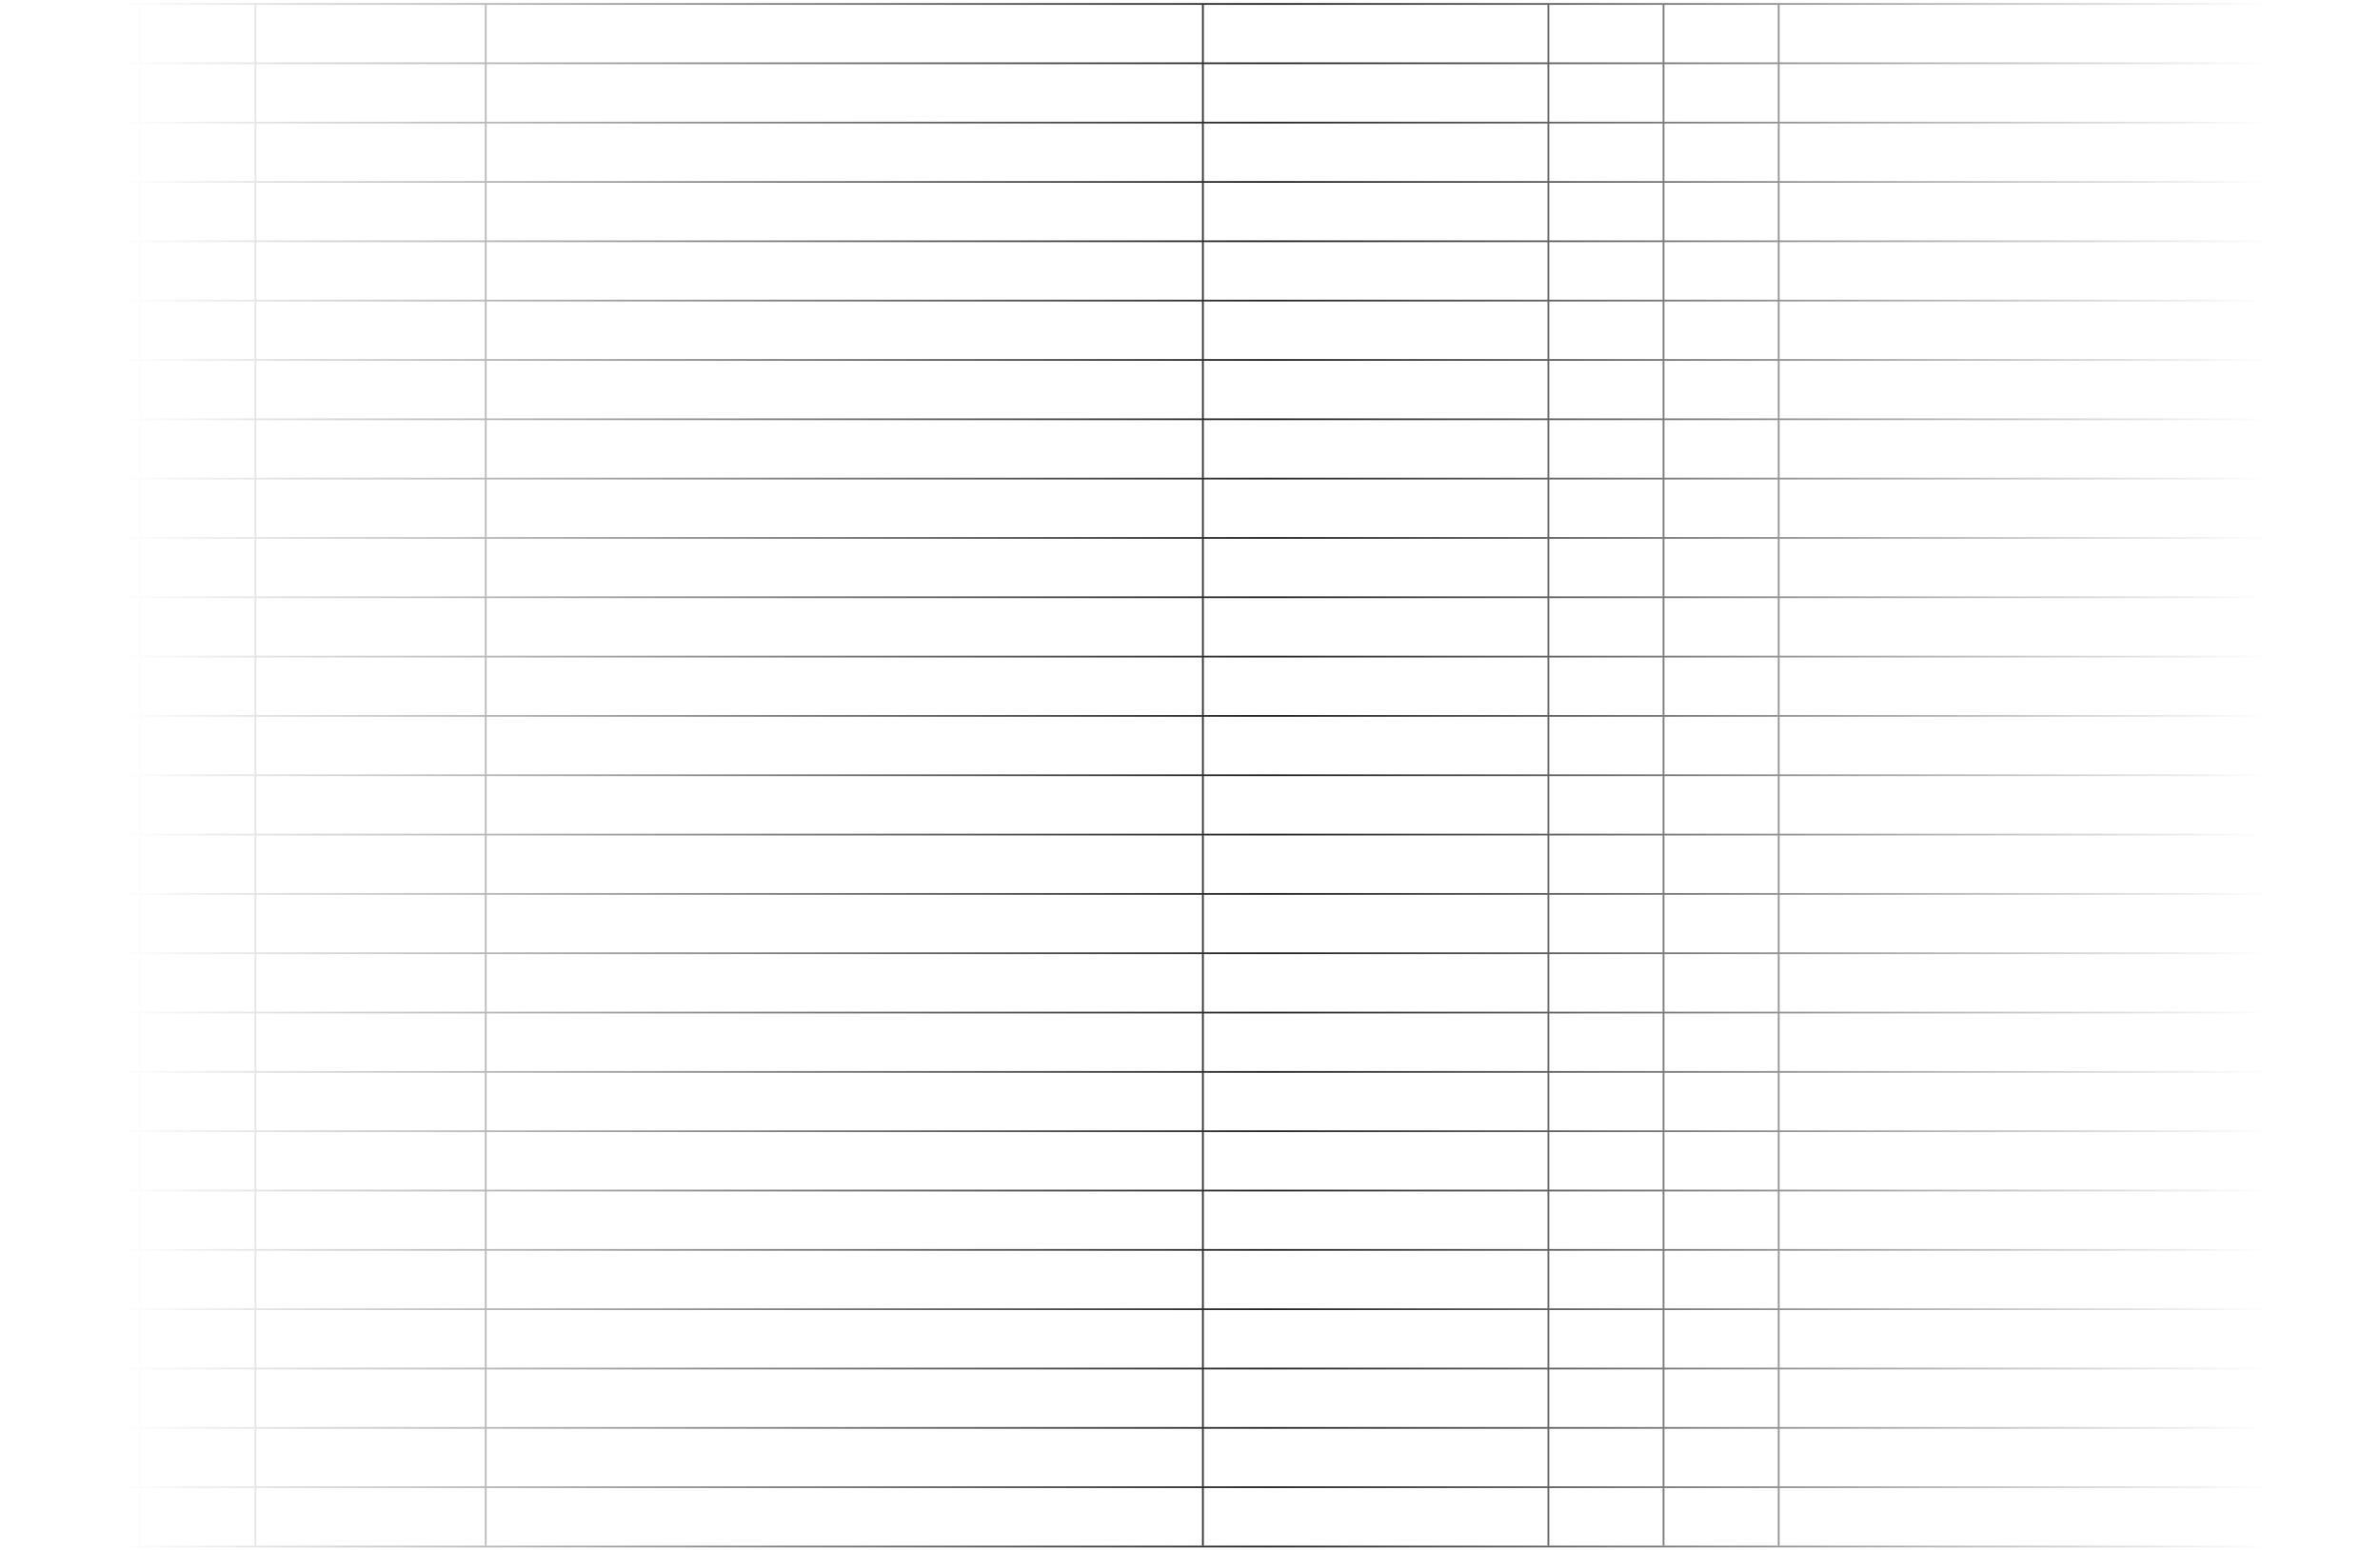
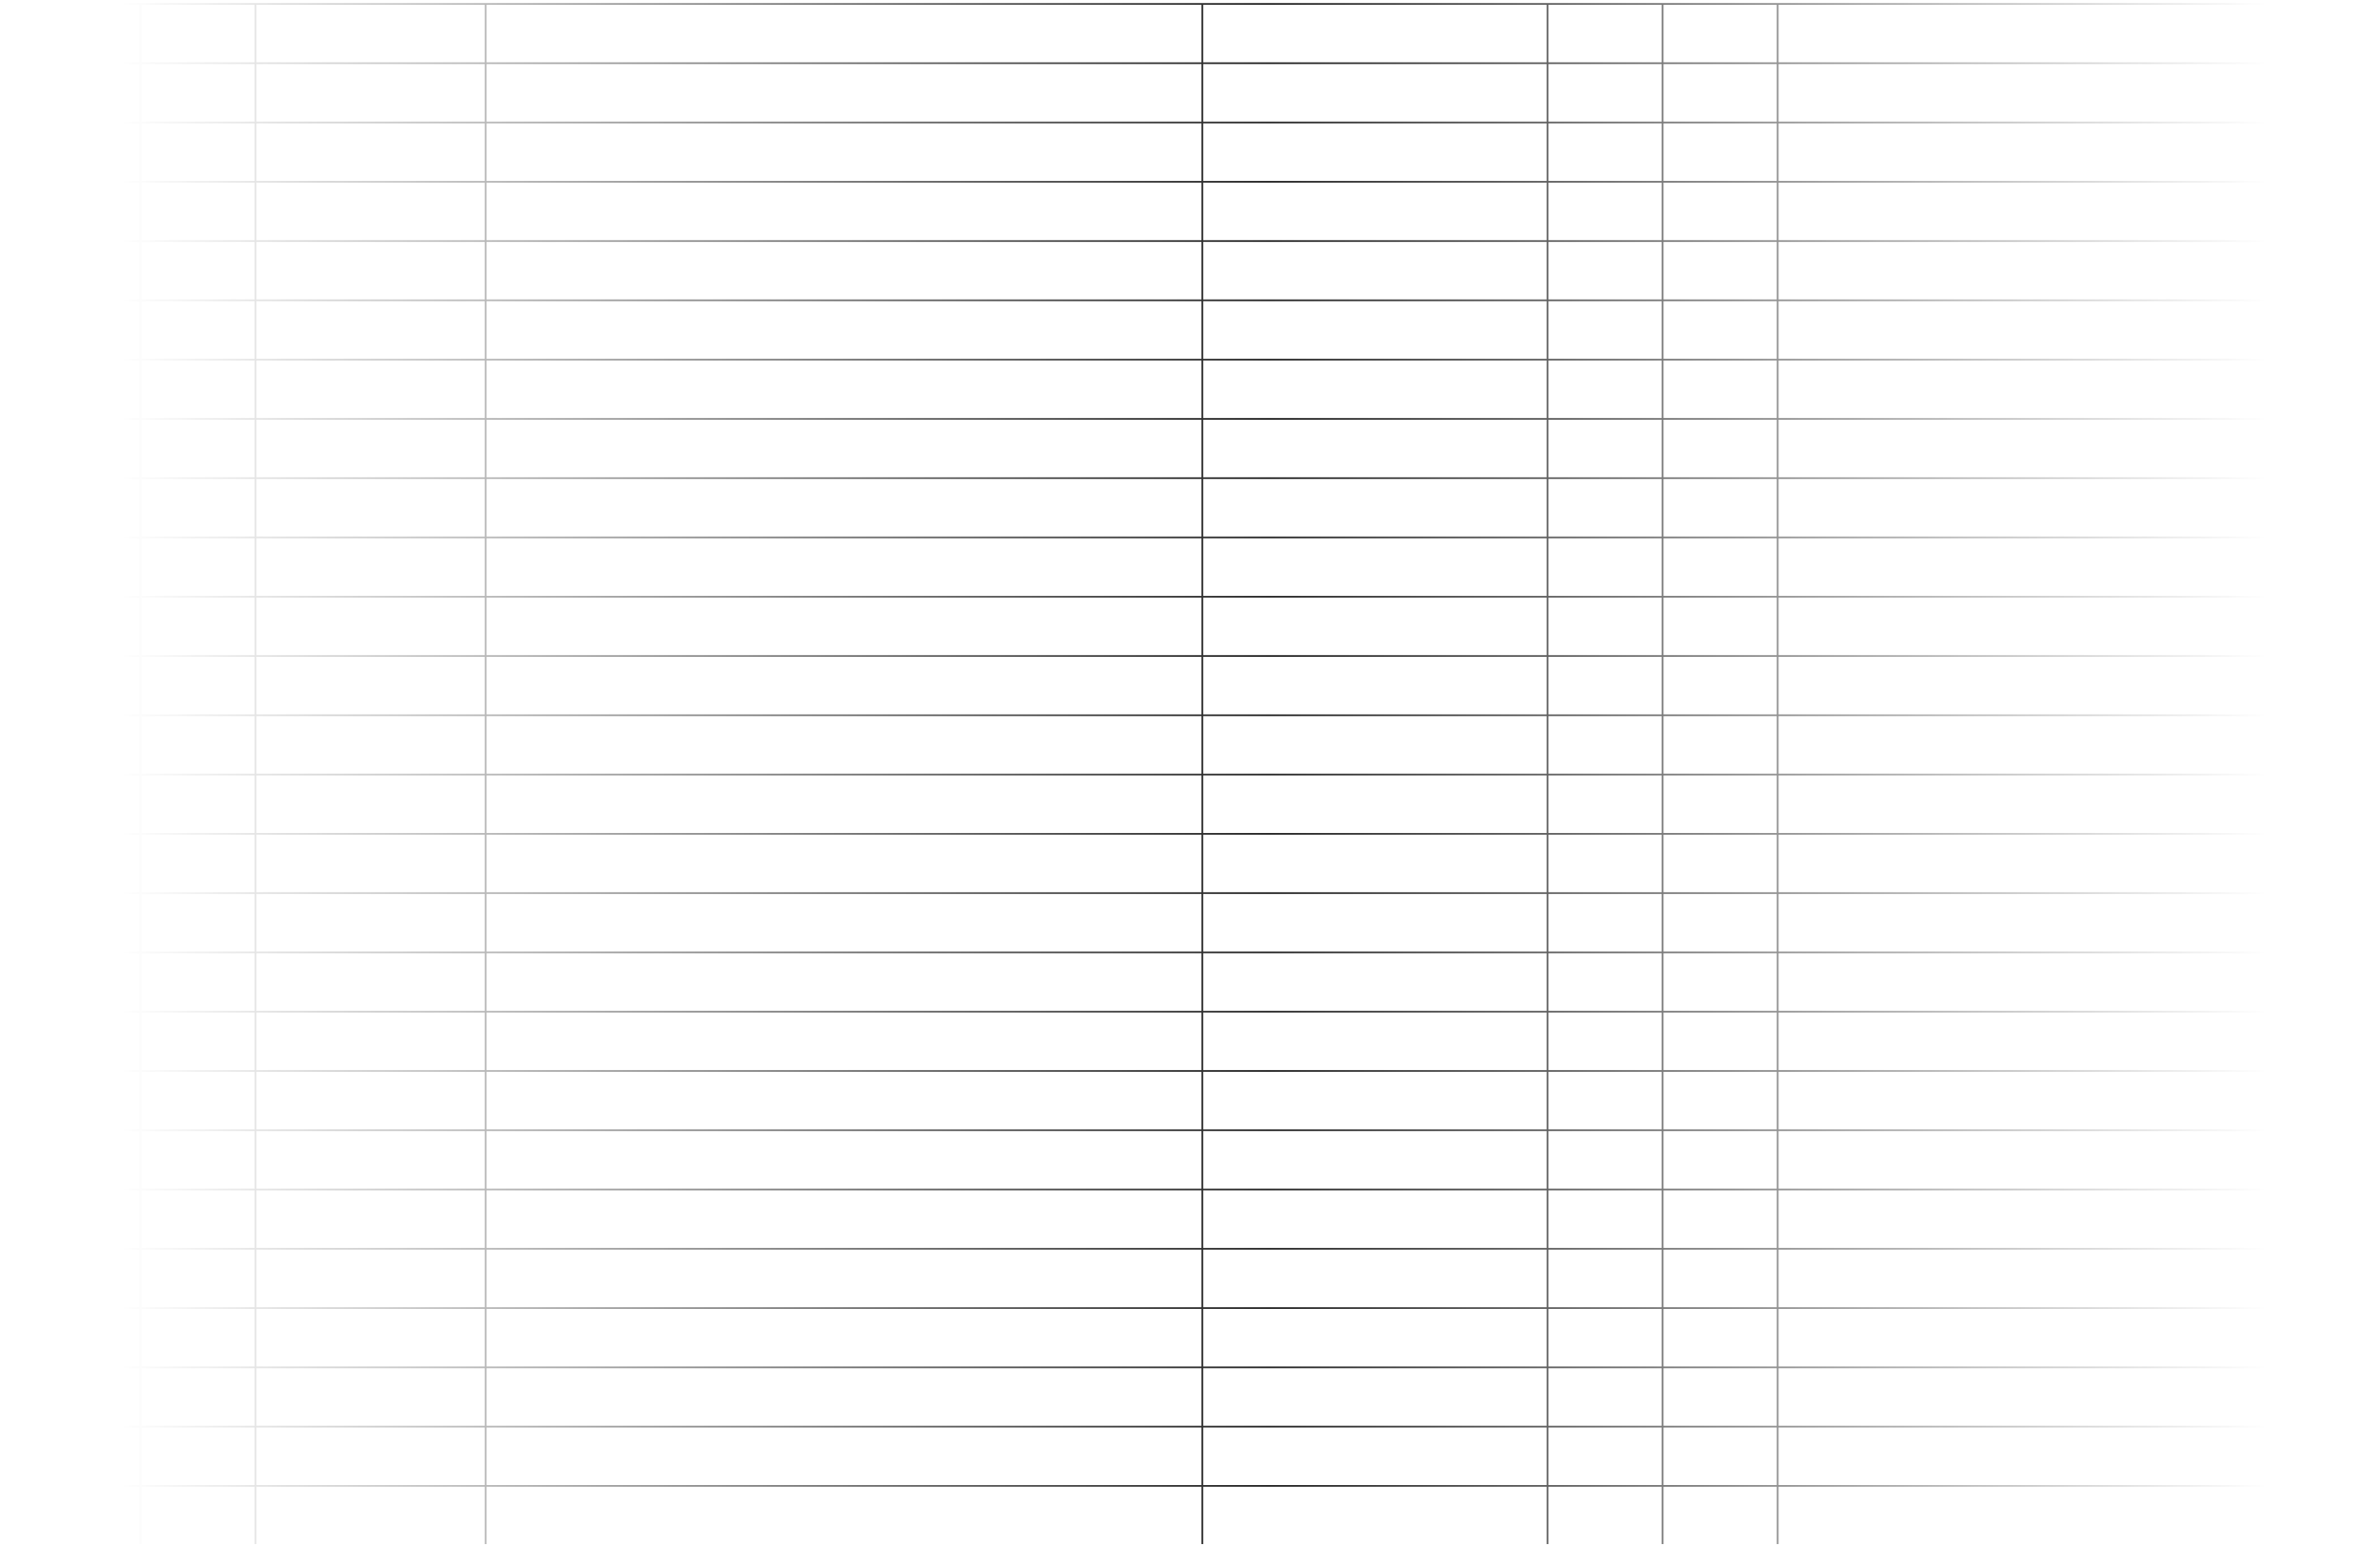
- <svg xmlns="http://www.w3.org/2000/svg" width="1364" height="888" viewBox="0 0 1364 888" fill="none">
-   <mask id="mask0_648_2688" style="mask-type:alpha" maskUnits="userSpaceOnUse" x="0" y="0" width="1364" height="888">
-     <rect x="0.654" y="0.672" width="1363.21" height="886.777" fill="url(#paint0_linear_648_2688)" />
+ <svg xmlns="http://www.w3.org/2000/svg" width="1365" height="886" viewBox="0 0 1365 886" fill="none">
+   <mask id="mask0_648_2688" style="mask-type:alpha" maskUnits="userSpaceOnUse" x="0" y="0" width="1365" height="886">
+     <rect x="0.812" y="0.672" width="1363.21" height="885.02" fill="url(#paint0_linear_648_2688)" />
  </mask>
  <g mask="url(#mask0_648_2688)">
-     <path d="M80.397 2.355L80.397 885.775" stroke="#242424" />
-     <path d="M146.396 2.355L146.397 885.775" stroke="#242424" />
-     <path d="M278.396 2.355L278.397 885.775" stroke="#242424" />
-     <path d="M689.396 2.355L689.397 885.775" stroke="#242424" />
-     <path d="M887.396 2.355L887.397 885.775" stroke="#242424" />
-     <path d="M953.396 2.355L953.397 885.775" stroke="#242424" />
-     <path d="M1019.4 2.355L1019.4 885.775" stroke="#242424" />
-     <path d="M1670.61 2.258L0.654 2.258" stroke="#242424" />
-     <path d="M1670.61 36.258L0.654 36.258" stroke="#242424" />
-     <path d="M1670.61 70.258L0.654 70.258" stroke="#242424" />
-     <path d="M1670.61 104.258L0.654 104.258" stroke="#242424" />
-     <path d="M1670.61 138.258L0.654 138.258" stroke="#242424" />
-     <path d="M1670.61 172.258L0.654 172.258" stroke="#242424" />
-     <path d="M1670.61 206.258L0.654 206.258" stroke="#242424" />
-     <path d="M1670.61 240.258L0.654 240.258" stroke="#242424" />
-     <path d="M1670.61 274.258L0.654 274.258" stroke="#242424" />
-     <path d="M1670.61 308.258L0.654 308.258" stroke="#242424" />
-     <path d="M1670.61 342.258L0.654 342.258" stroke="#242424" />
-     <path d="M1670.61 376.258L0.654 376.258" stroke="#242424" />
-     <path d="M1670.61 410.258L0.654 410.258" stroke="#242424" />
-     <path d="M1670.61 444.258L0.654 444.258" stroke="#242424" />
-     <path d="M1670.61 478.258L0.654 478.258" stroke="#242424" />
-     <path d="M1670.61 512.258L0.654 512.258" stroke="#242424" />
-     <path d="M1670.61 546.258L0.654 546.258" stroke="#242424" />
-     <path d="M1670.61 580.258L0.654 580.258" stroke="#242424" />
-     <path d="M1670.61 614.258L0.654 614.258" stroke="#242424" />
-     <path d="M1670.61 648.258L0.654 648.258" stroke="#242424" />
-     <path d="M1670.61 682.258L0.654 682.258" stroke="#242424" />
-     <path d="M1670.61 716.258L0.654 716.258" stroke="#242424" />
-     <path d="M1670.61 750.258L0.654 750.258" stroke="#242424" />
-     <path d="M1670.61 784.258L0.654 784.258" stroke="#242424" />
-     <path d="M1670.61 818.258L0.654 818.258" stroke="#242424" />
-     <path d="M1670.61 852.258L0.654 852.258" stroke="#242424" />
-     <path d="M1670.61 886.258L0.654 886.258" stroke="#242424" />
+     <path d="M80.555 2.355L80.555 885.775" stroke="#242424" />
+     <path d="M146.555 2.355L146.555 885.775" stroke="#242424" />
+     <path d="M278.555 2.355L278.555 885.775" stroke="#242424" />
+     <path d="M689.555 2.355L689.555 885.775" stroke="#242424" />
+     <path d="M887.555 2.355L887.555 885.775" stroke="#242424" />
+     <path d="M953.555 2.355L953.555 885.775" stroke="#242424" />
+     <path d="M1019.55 2.355L1019.55 885.775" stroke="#242424" />
+     <path d="M1670.76 2.258L0.812 2.258" stroke="#242424" />
+     <path d="M1670.76 36.258L0.812 36.258" stroke="#242424" />
+     <path d="M1670.76 70.258L0.812 70.258" stroke="#242424" />
+     <path d="M1670.76 104.258L0.812 104.258" stroke="#242424" />
+     <path d="M1670.76 138.258L0.812 138.258" stroke="#242424" />
+     <path d="M1670.76 172.258L0.812 172.258" stroke="#242424" />
+     <path d="M1670.76 206.258L0.812 206.258" stroke="#242424" />
+     <path d="M1670.76 240.258L0.812 240.258" stroke="#242424" />
+     <path d="M1670.76 274.258L0.812 274.258" stroke="#242424" />
+     <path d="M1670.76 308.258L0.812 308.258" stroke="#242424" />
+     <path d="M1670.76 342.258L0.812 342.258" stroke="#242424" />
+     <path d="M1670.76 376.258L0.812 376.258" stroke="#242424" />
+     <path d="M1670.76 410.258L0.812 410.258" stroke="#242424" />
+     <path d="M1670.76 444.258L0.812 444.258" stroke="#242424" />
+     <path d="M1670.76 478.258L0.812 478.258" stroke="#242424" />
+     <path d="M1670.76 512.258L0.812 512.258" stroke="#242424" />
+     <path d="M1670.76 546.258L0.812 546.258" stroke="#242424" />
+     <path d="M1670.76 580.258L0.812 580.258" stroke="#242424" />
+     <path d="M1670.76 614.258L0.812 614.258" stroke="#242424" />
+     <path d="M1670.76 648.258L0.812 648.258" stroke="#242424" />
+     <path d="M1670.76 682.258L0.812 682.258" stroke="#242424" />
+     <path d="M1670.76 716.258L0.812 716.258" stroke="#242424" />
+     <path d="M1670.76 750.258L0.812 750.258" stroke="#242424" />
+     <path d="M1670.76 784.258L0.812 784.258" stroke="#242424" />
+     <path d="M1670.76 818.258L0.812 818.258" stroke="#242424" />
+     <path d="M1670.76 852.258L0.812 852.258" stroke="#242424" />
  </g>
  <defs>
-     <linearGradient id="paint0_linear_648_2688" x1="69.443" y1="444.061" x2="1299.26" y2="444.061" gradientUnits="userSpaceOnUse">
+     <linearGradient id="paint0_linear_648_2688" x1="69.601" y1="443.182" x2="1299.42" y2="443.182" gradientUnits="userSpaceOnUse">
      <stop stop-color="#0F0F0F" stop-opacity="0" />
      <stop offset="0.535" stop-color="#0F0F0F" />
      <stop offset="1" stop-color="#0F0F0F" stop-opacity="0" />
    </linearGradient>
  </defs>
</svg>
